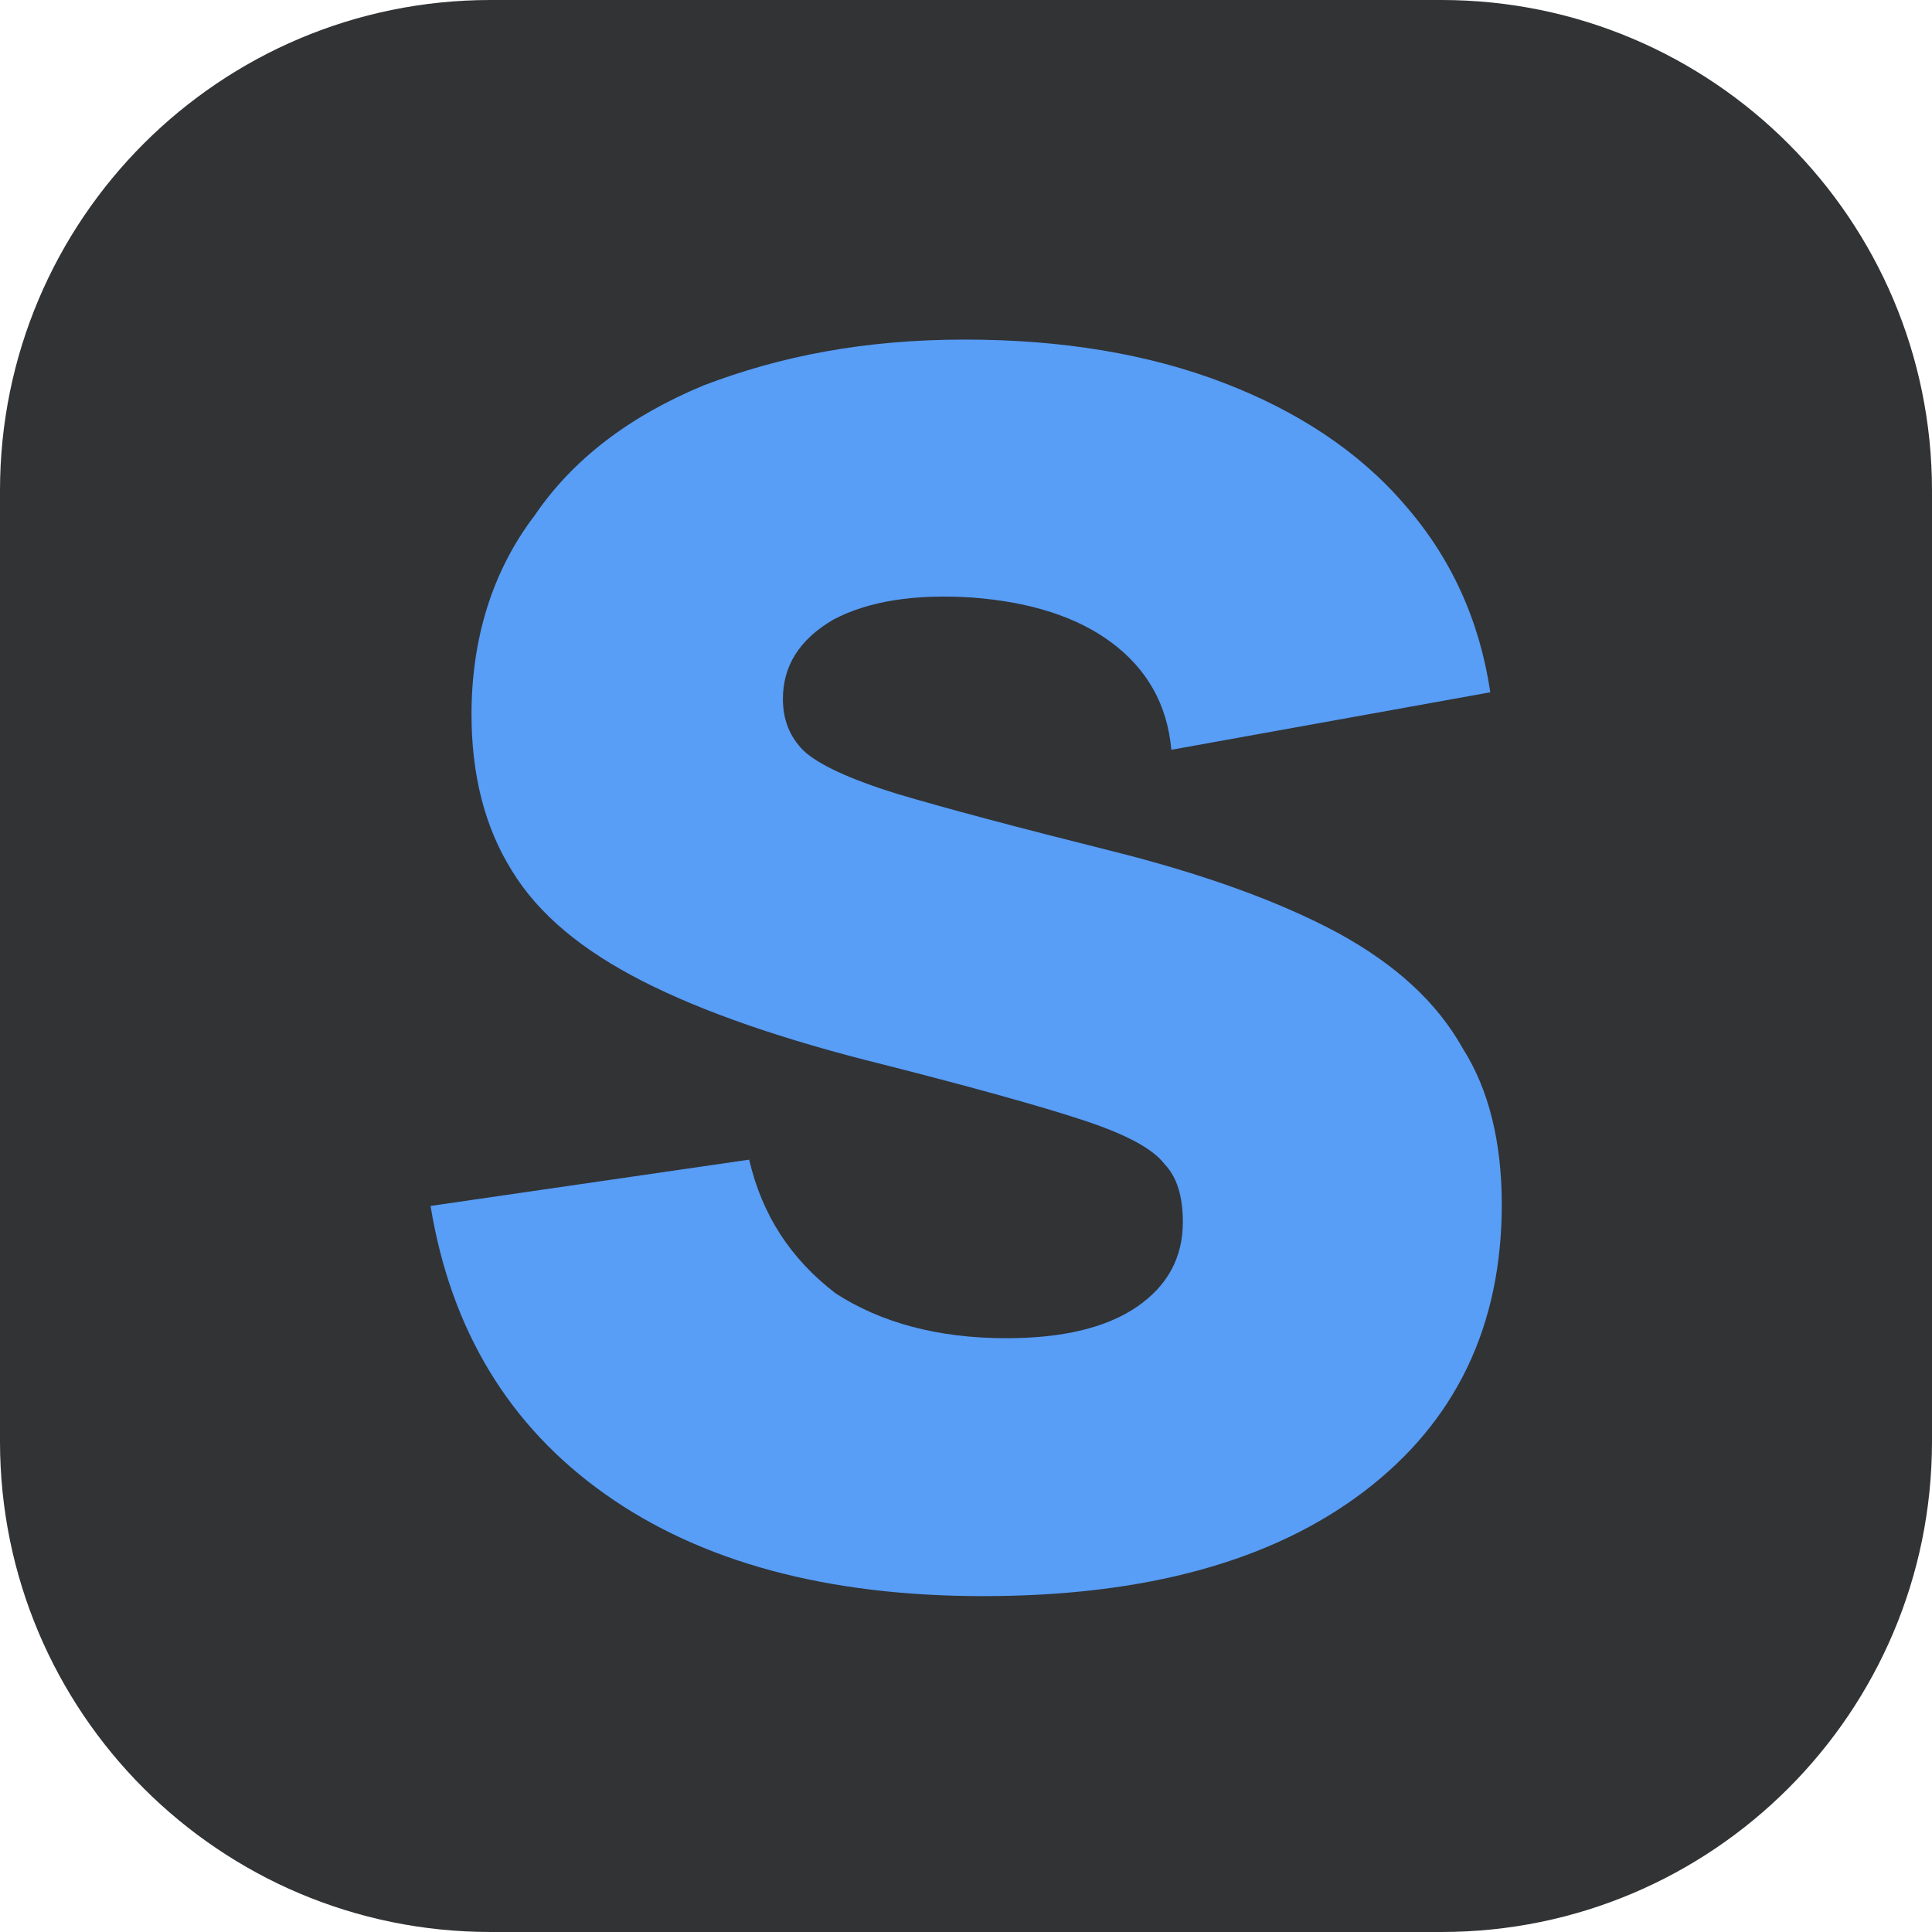
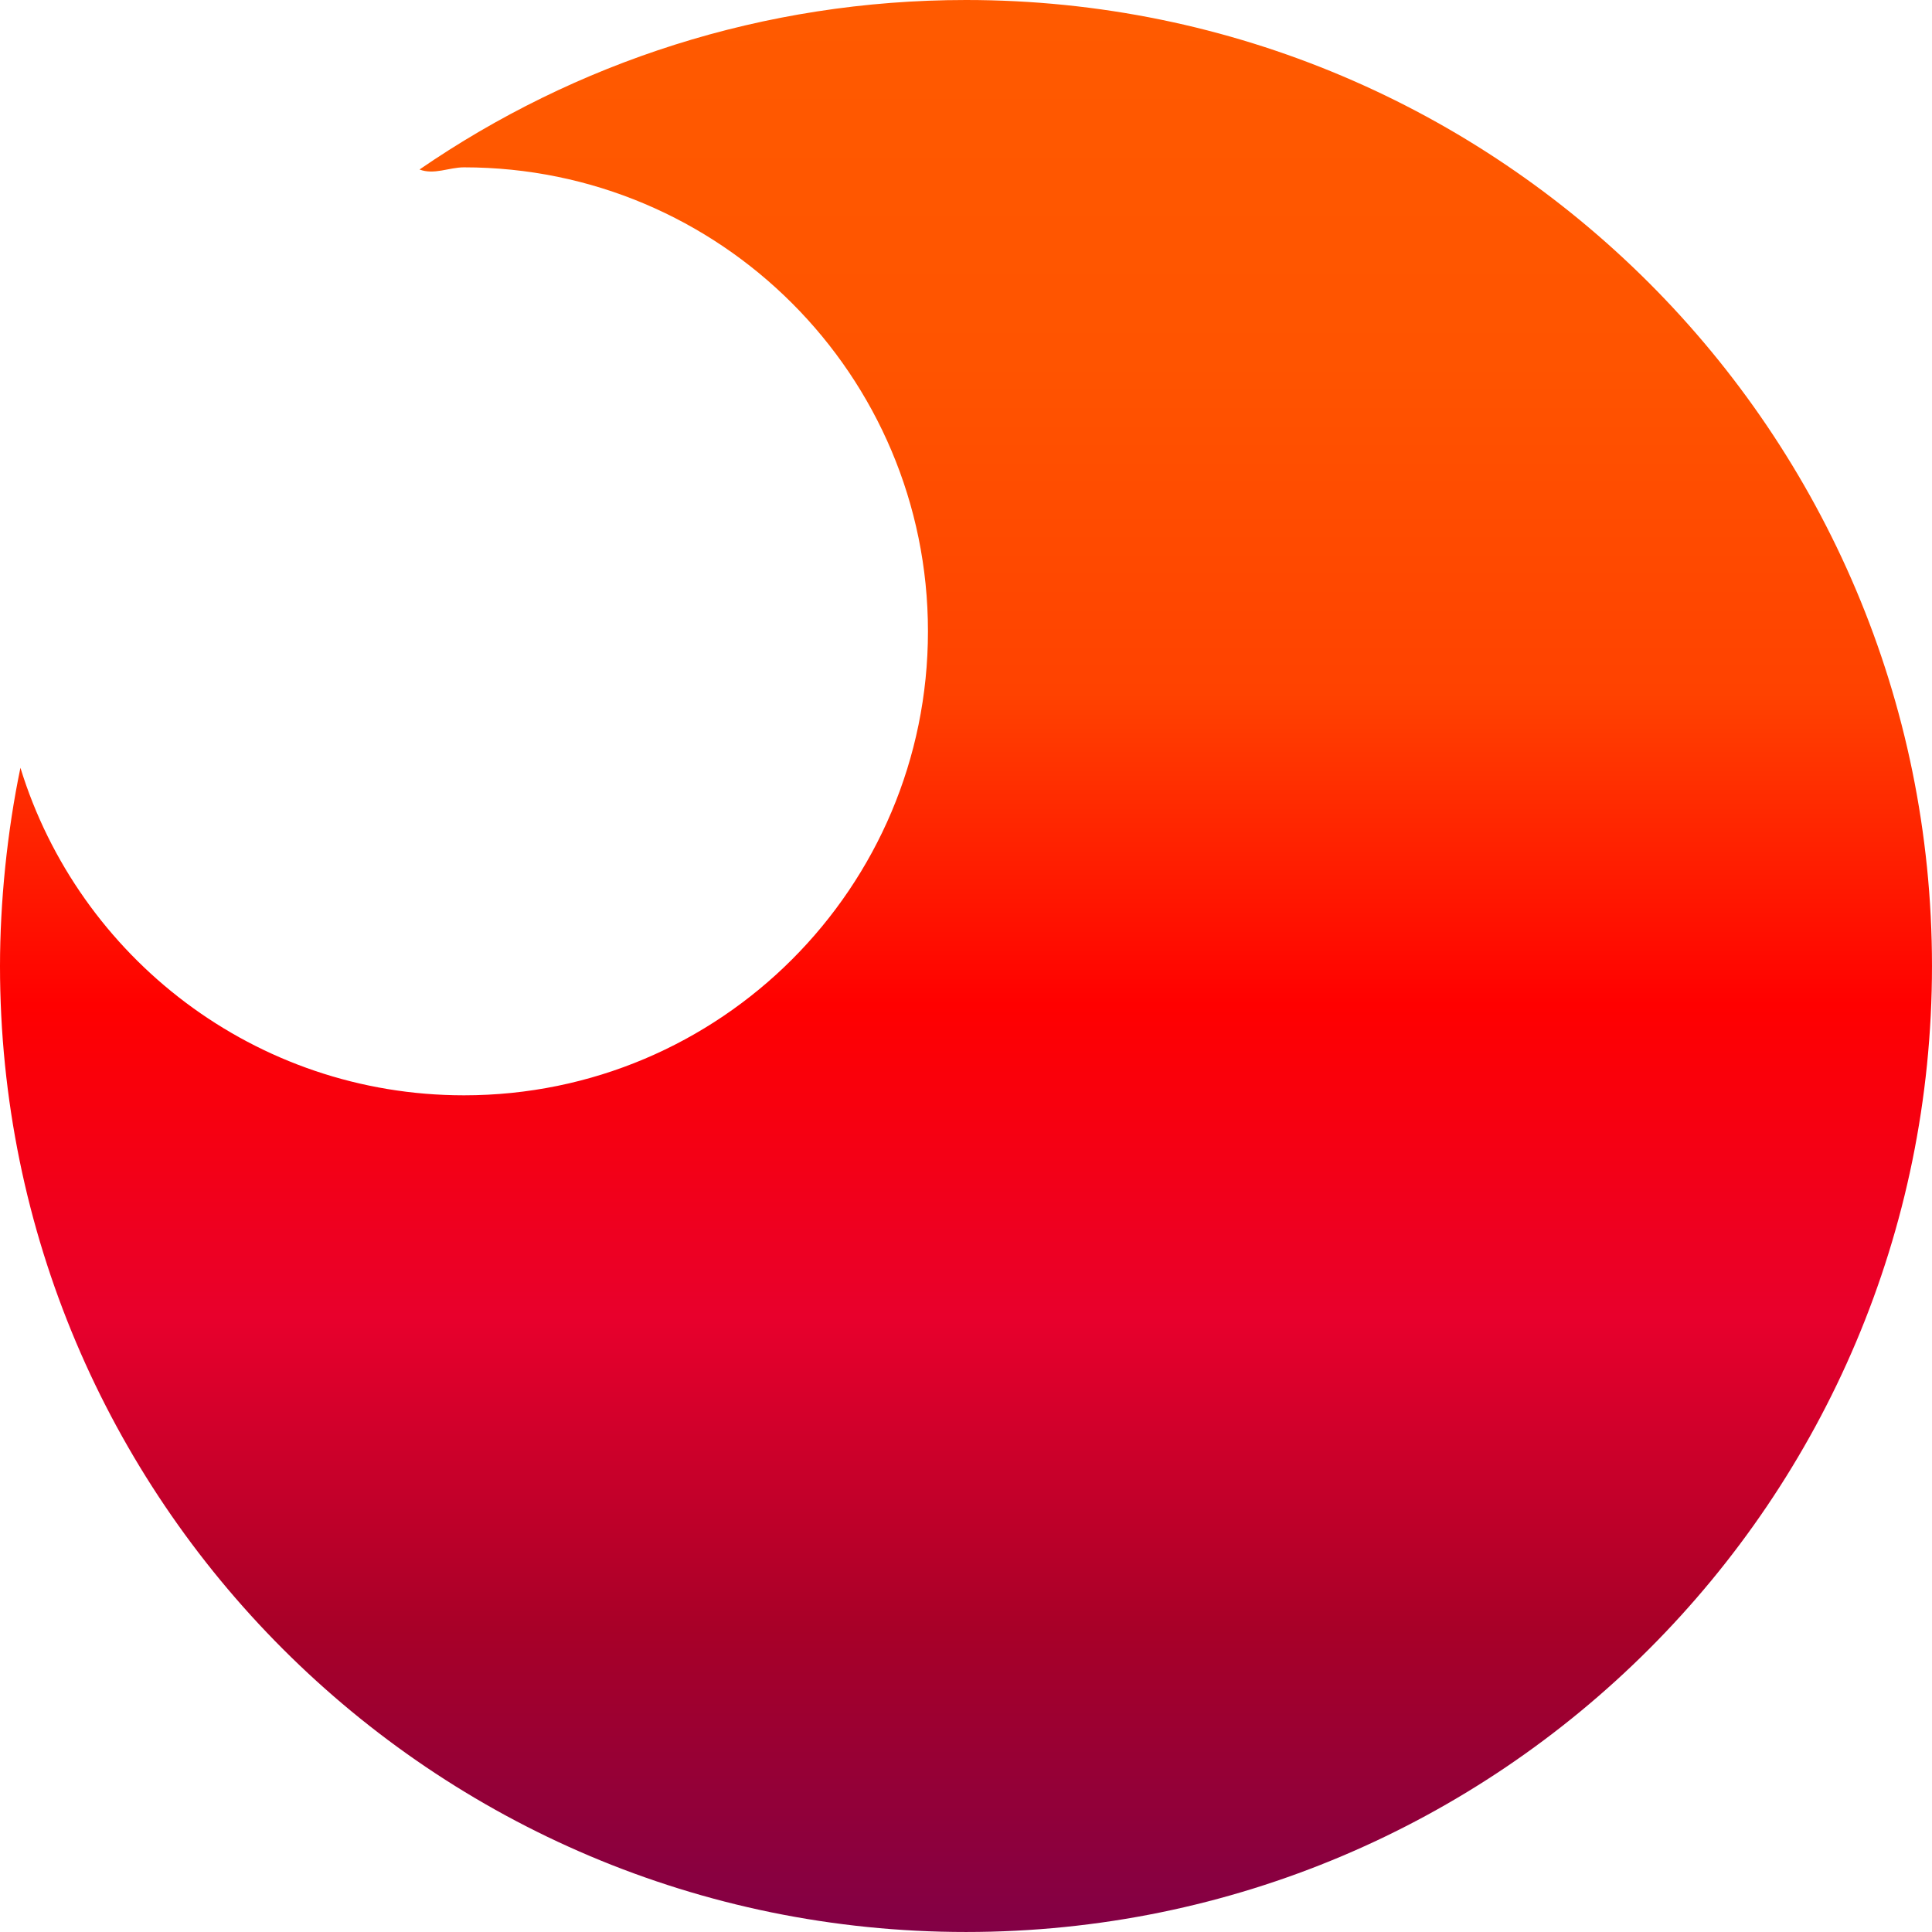
- <svg xmlns="http://www.w3.org/2000/svg" width="512px" height="512px">
-   <path fill-rule="evenodd" stroke="rgb(8, 145, 178)" stroke-width="0px" stroke-linecap="butt" stroke-linejoin="miter" fill="rgb(49, 51, 53)" d="M130.0,0.0 L381.999,0.0 C453.796,0.0 511.999,58.203 511.999,130.0 L511.999,381.999 C511.999,453.796 453.796,511.999 381.999,511.999 L130.0,511.999 C58.203,511.999 0.0,453.796 0.0,381.999 L0.0,130.0 C0.0,58.203 58.203,0.0 130.0,0.0 Z" />
-   <path fill-rule="evenodd" fill="rgb(88, 157, 246)" d="M361.503,395.241 C385.827,376.743 397.988,351.330 397.988,319.2 C397.988,302.644 394.539,288.673 387.651,277.85 C380.758,265.501 369.760,255.569 354.662,247.290 C339.559,239.15 319.545,231.763 294.613,225.528 C269.73,219.298 250.70,214.236 237.605,210.339 C225.139,206.445 216.929,202.648 212.977,198.947 C209.24,195.250 207.48,190.672 207.48,185.218 C207.48,176.66 211.656,169.56 220.882,164.186 C230.103,159.321 242.317,157.372 257.519,158.344 C273.126,159.512 285.492,163.506 294.613,170.320 C303.734,177.139 309.3,186.386 310.423,198.70 L394.948,183.465 C392.107,164.382 384.558,147.828 372.297,133.807 C360.30,119.786 343.968,108.978 324.105,101.383 C304.238,93.789 281.435,89.991 255.695,89.991 C229.139,89.991 206.84,94.35 186.525,102.114 C166.961,110.197 151.811,121.685 141.70,136.582 C130.324,151.479 124.956,169.56 124.956,189.307 C124.956,205.473 128.500,219.248 135.597,230.640 C142.690,242.32 154.244,251.818 170.258,259.997 C186.268,268.176 207.656,275.579 234.412,282.197 C258.128,288.235 275.610,293.105 286.860,296.802 C298.110,300.503 305.354,304.250 308.599,308.48 C311.839,311.845 313.464,316.861 313.464,323.91 C313.464,333.23 309.407,340.764 301.302,346.314 C293.193,351.864 281.639,354.639 266.641,354.639 C248.398,354.639 233.348,350.453 221.490,342.78 C209.632,333.707 201.979,322.119 198.535,307.318 L114.10,319.586 C119.483,352.498 134.937,377.961 160.377,395.972 C185.812,413.986 219.210,422.991 260.560,422.991 C303.530,422.991 337.179,413.744 361.503,395.241 Z" />
+ <svg xmlns="http://www.w3.org/2000/svg" width="127px" height="127px">
+   <defs>
+     <linearGradient id="PSgrad_0" x1="0%" x2="0%" y1="100%" y2="0%">
+       <stop offset="0%" stop-color="rgb(129,0,70)" stop-opacity="1" />
+       <stop offset="16%" stop-color="rgb(168,0,40)" stop-opacity="1" />
+       <stop offset="32%" stop-color="rgb(232,0,44)" stop-opacity="1" />
+       <stop offset="48%" stop-color="rgb(255,0,0)" stop-opacity="1" />
+       <stop offset="64%" stop-color="rgb(255,66,0)" stop-opacity="1" />
+       <stop offset="81%" stop-color="rgb(255,84,0)" stop-opacity="1" />
+       <stop offset="99%" stop-color="rgb(255,90,0)" stop-opacity="1" />
+     </linearGradient>
+   </defs>
+   <path fill-rule="evenodd" fill="url(#PSgrad_0)" d="M63.500,126.999 C28.429,126.999 0.0,98.570 0.0,63.500 C0.0,59.33 0.466,54.677 1.343,50.471 C5.174,62.937 16.778,72.0 30.500,72.0 C47.344,72.0 60.999,58.344 60.999,41.500 C60.999,24.655 47.344,11.0 30.500,11.0 C29.513,11.0 28.539,11.51 27.577,11.142 C37.795,4.118 50.164,0.0 63.500,0.0 C98.570,0.0 126.999,28.429 126.999,63.500 C126.999,98.570 98.570,126.999 63.500,126.999 Z" />
</svg>
